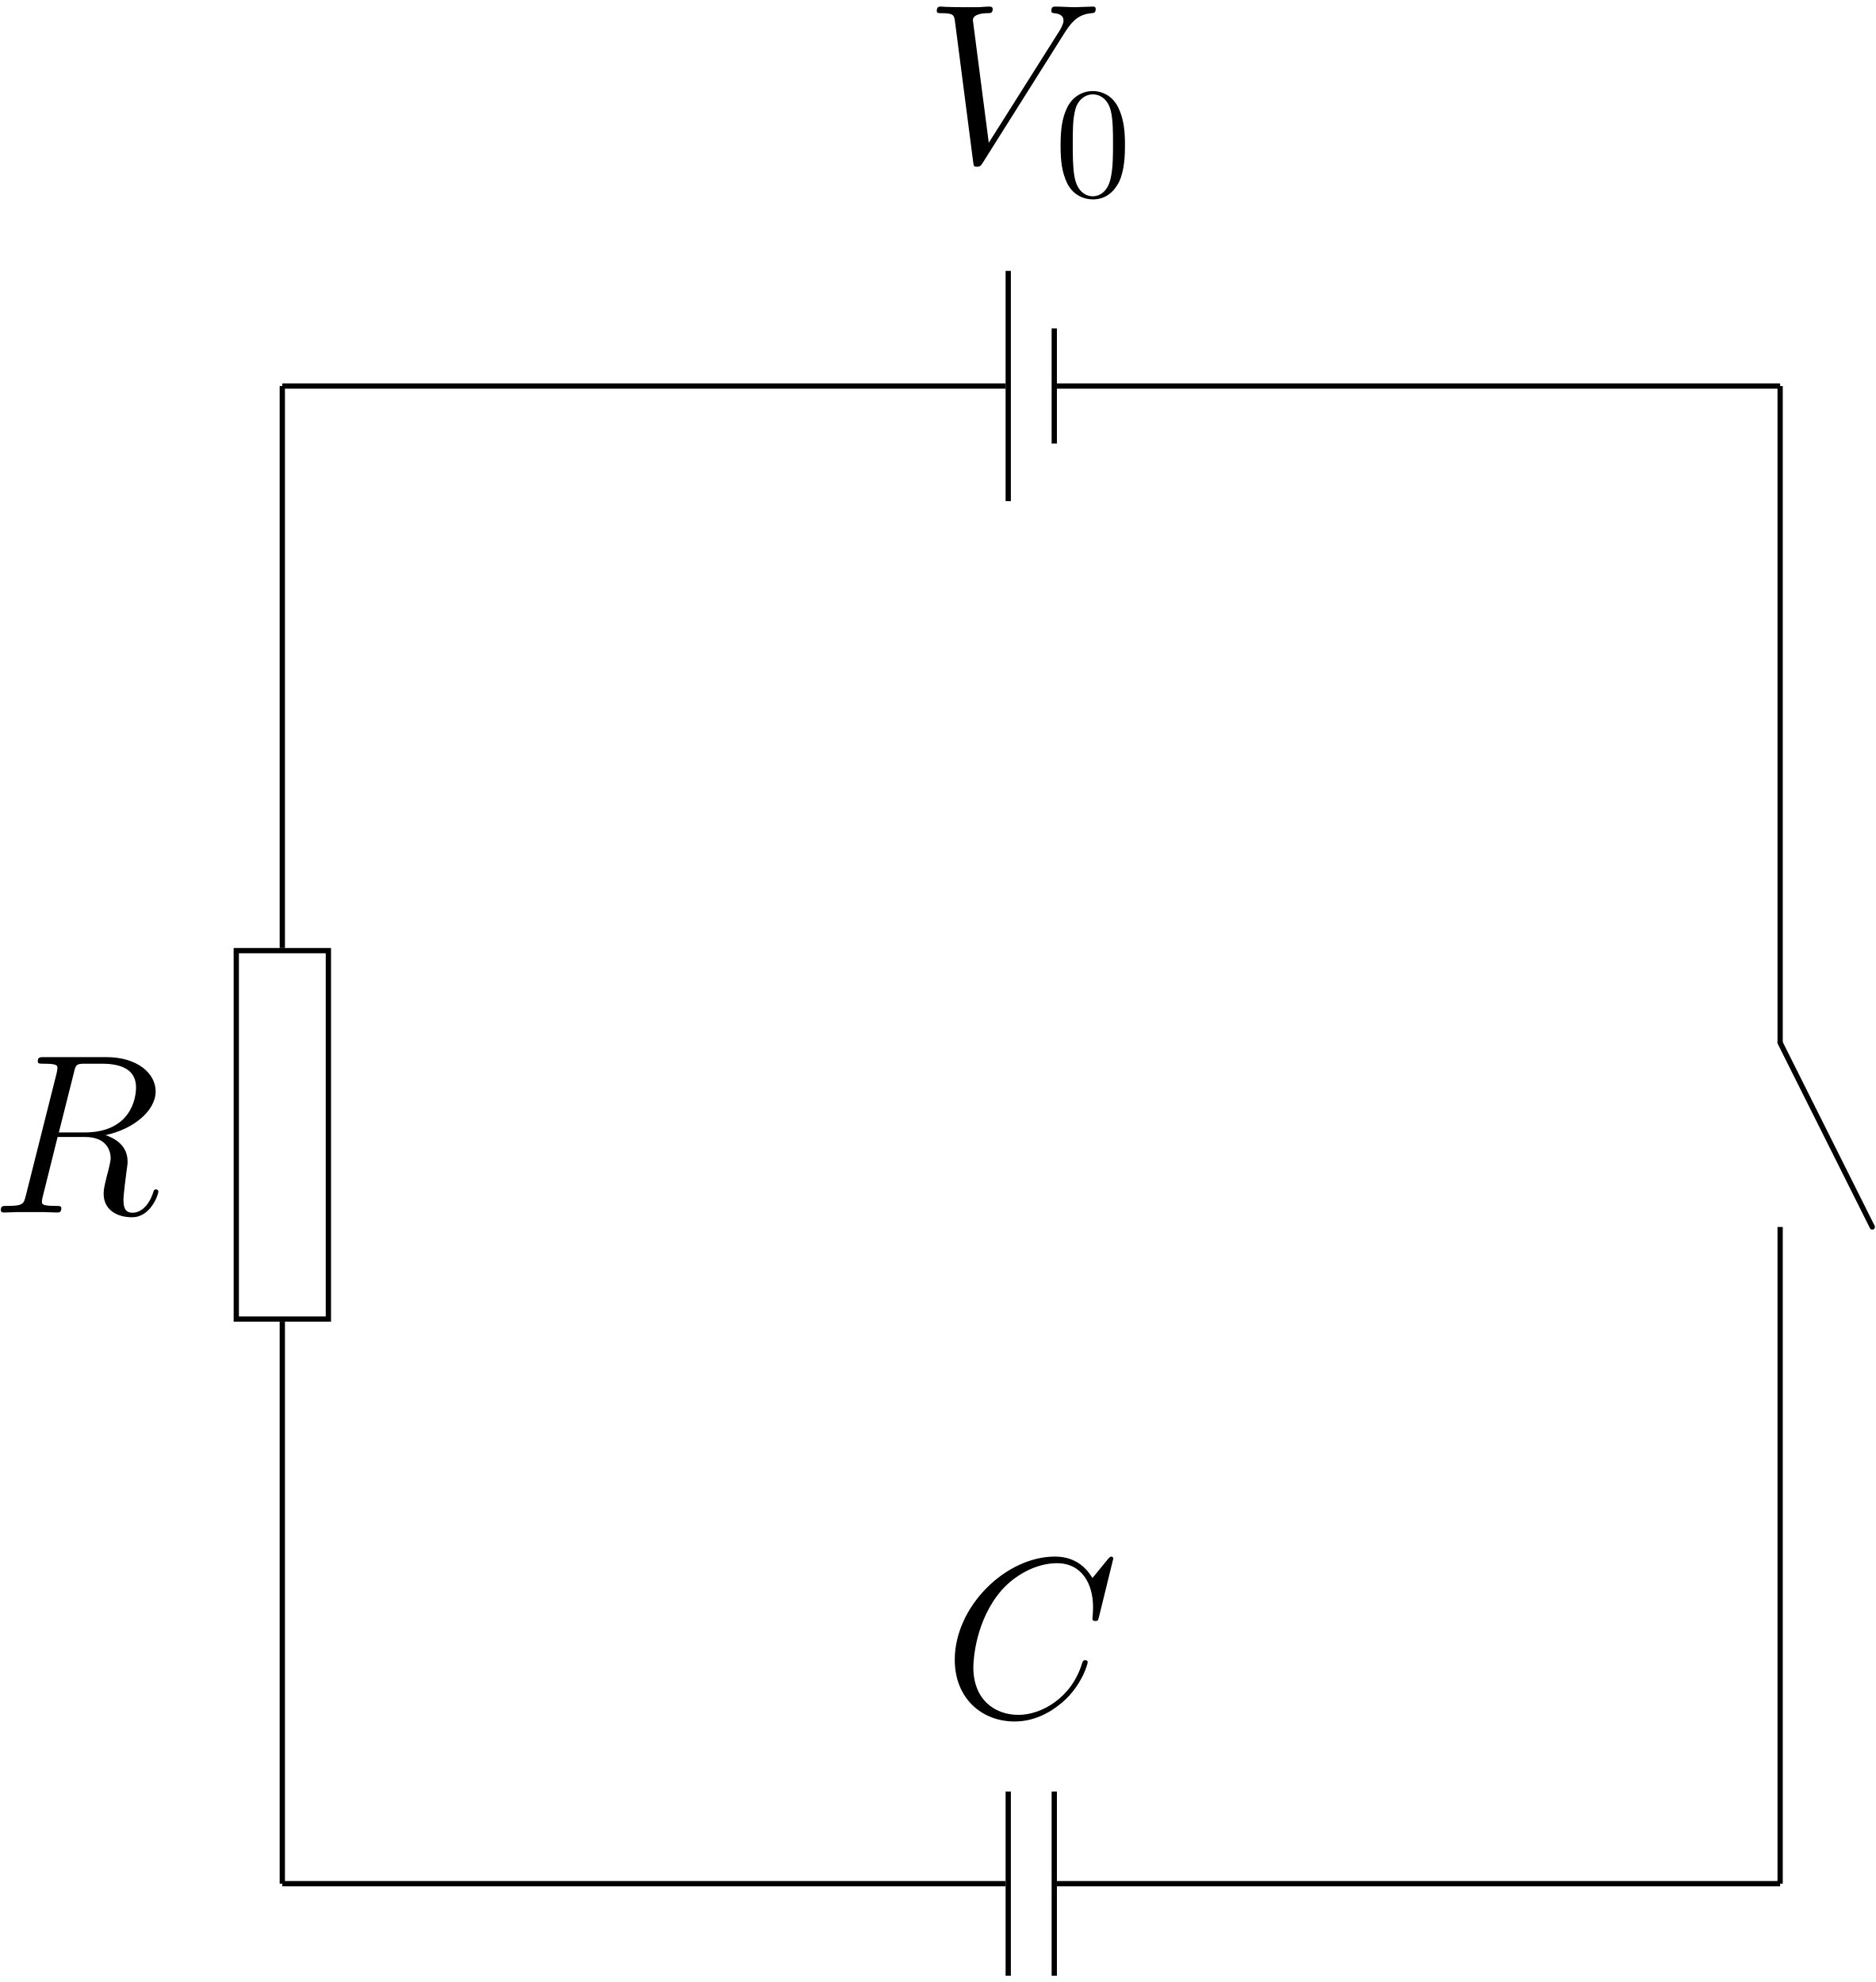
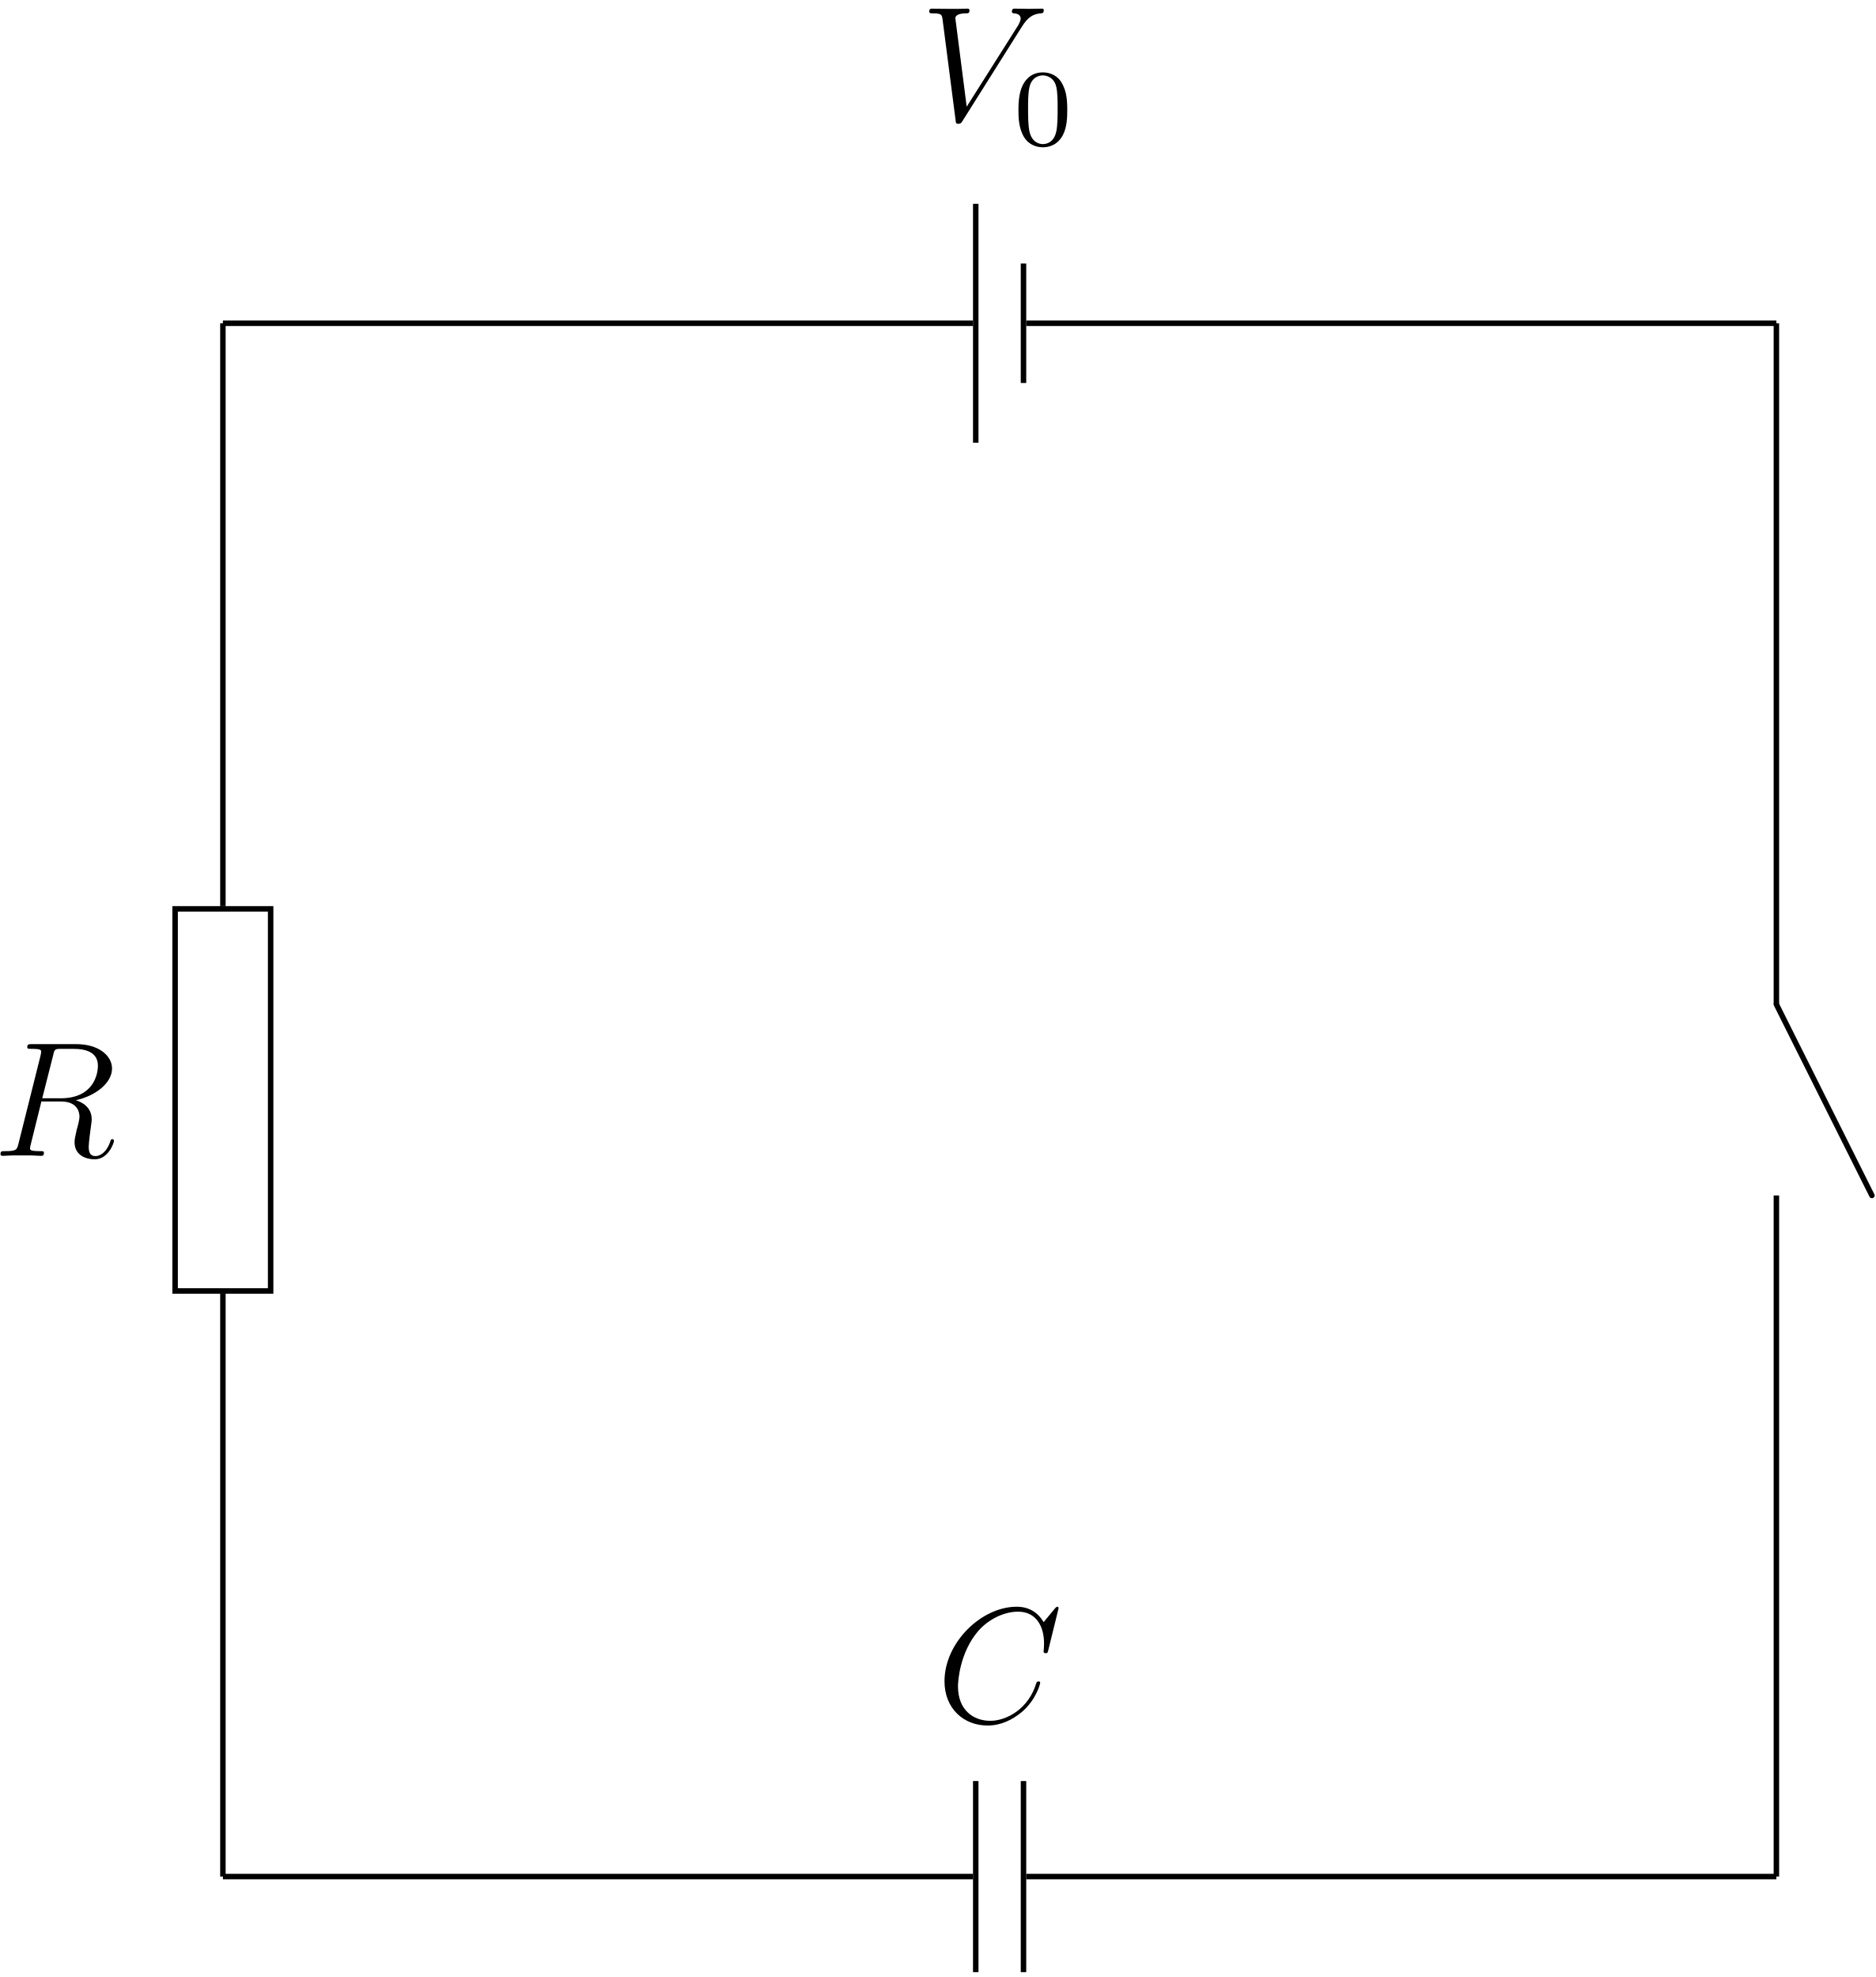
- <svg xmlns="http://www.w3.org/2000/svg" xmlns:xlink="http://www.w3.org/1999/xlink" width="141.966" height="150.058" viewBox="0 0 141.966 150.058">
+ <svg xmlns="http://www.w3.org/2000/svg" xmlns:xlink="http://www.w3.org/1999/xlink" width="136.891" height="144.316" viewBox="0 0 136.891 144.316">
  <defs>
    <g>
      <g id="glyph-0-0">
-         <path d="M 12.969 -11.594 C 12.969 -11.656 12.938 -11.766 12.781 -11.766 C 12.469 -11.766 11.719 -11.719 11.422 -11.719 C 10.922 -11.719 10.406 -11.766 9.922 -11.766 C 9.781 -11.766 9.609 -11.766 9.609 -11.438 C 9.609 -11.281 9.766 -11.266 9.828 -11.266 C 10.469 -11.203 10.531 -10.906 10.531 -10.688 C 10.531 -10.438 10.281 -10.016 10.281 -10.016 L 4.875 -1.453 L 3.672 -10.734 C 3.672 -11.234 4.562 -11.266 4.75 -11.266 C 5.016 -11.266 5.172 -11.266 5.172 -11.594 C 5.172 -11.766 4.969 -11.766 4.922 -11.766 C 4.625 -11.766 4.281 -11.719 4 -11.719 L 3.031 -11.719 C 1.781 -11.719 1.234 -11.766 1.234 -11.766 C 1.141 -11.766 0.938 -11.766 0.938 -11.453 C 0.938 -11.266 1.047 -11.266 1.328 -11.266 C 2.203 -11.266 2.25 -11.109 2.312 -10.672 L 3.688 -0.047 C 3.734 0.312 3.734 0.359 3.984 0.359 C 4.188 0.359 4.266 0.312 4.438 0.031 L 10.656 -9.844 C 11.25 -10.781 11.781 -11.188 12.656 -11.266 C 12.828 -11.281 12.969 -11.281 12.969 -11.594 Z M 12.969 -11.594 " />
+         <path d="M 9 -8.047 C 9 -8.094 8.984 -8.156 8.875 -8.156 C 8.656 -8.156 8.141 -8.141 7.922 -8.141 C 7.578 -8.141 7.219 -8.156 6.891 -8.156 C 6.797 -8.156 6.672 -8.156 6.672 -7.938 C 6.672 -7.828 6.781 -7.812 6.828 -7.812 C 7.266 -7.781 7.312 -7.562 7.312 -7.422 C 7.312 -7.25 7.141 -6.953 7.141 -6.953 L 3.375 -1 L 2.547 -7.453 C 2.547 -7.797 3.172 -7.812 3.297 -7.812 C 3.484 -7.812 3.578 -7.812 3.578 -8.047 C 3.578 -8.156 3.453 -8.156 3.422 -8.156 C 3.219 -8.156 2.969 -8.141 2.766 -8.141 L 2.109 -8.141 C 1.234 -8.141 0.859 -8.156 0.859 -8.156 C 0.781 -8.156 0.641 -8.156 0.641 -7.953 C 0.641 -7.812 0.734 -7.812 0.922 -7.812 C 1.531 -7.812 1.562 -7.703 1.609 -7.406 L 2.562 -0.031 C 2.594 0.219 2.594 0.25 2.766 0.25 C 2.906 0.25 2.969 0.219 3.078 0.031 L 7.406 -6.844 C 7.812 -7.484 8.172 -7.766 8.781 -7.812 C 8.906 -7.828 9 -7.828 9 -8.047 Z M 9 -8.047 " />
      </g>
      <g id="glyph-0-1">
-         <path d="M 10.922 -4.125 C 10.922 -4.281 10.781 -4.281 10.734 -4.281 C 10.578 -4.281 10.562 -4.188 10.516 -4.109 C 9.734 -1.422 7.406 -0.141 5.688 -0.141 C 3.859 -0.141 2.266 -1.312 2.266 -3.75 C 2.266 -4.312 2.438 -7.297 4.391 -9.562 C 5.344 -10.656 6.953 -11.625 8.594 -11.625 C 10.484 -11.625 11.328 -10.062 11.328 -8.297 C 11.328 -7.859 11.281 -7.469 11.281 -7.406 C 11.281 -7.25 11.453 -7.25 11.5 -7.25 C 11.688 -7.25 11.703 -7.266 11.781 -7.578 L 12.859 -11.969 C 12.859 -12.125 12.703 -12.125 12.703 -12.125 C 12.703 -12.125 12.609 -12.125 12.469 -11.953 L 11.281 -10.5 C 10.672 -11.531 9.734 -12.125 8.438 -12.125 C 4.719 -12.125 0.859 -8.344 0.859 -4.312 C 0.859 -1.422 2.875 0.359 5.391 0.359 C 6.766 0.359 7.969 -0.219 8.969 -1.062 C 10.469 -2.328 10.922 -4 10.922 -4.125 Z M 10.922 -4.125 " />
+         <path d="M 7.578 -2.875 C 7.578 -2.969 7.484 -2.969 7.453 -2.969 C 7.344 -2.969 7.328 -2.906 7.297 -2.859 C 6.75 -0.984 5.141 -0.094 3.938 -0.094 C 2.672 -0.094 1.578 -0.906 1.578 -2.609 C 1.578 -2.984 1.703 -5.062 3.047 -6.641 C 3.703 -7.406 4.828 -8.062 5.969 -8.062 C 7.281 -8.062 7.859 -6.984 7.859 -5.766 C 7.859 -5.453 7.828 -5.188 7.828 -5.141 C 7.828 -5.031 7.953 -5.031 7.984 -5.031 C 8.109 -5.031 8.125 -5.047 8.172 -5.266 L 8.922 -8.312 C 8.922 -8.422 8.828 -8.422 8.828 -8.422 C 8.828 -8.422 8.75 -8.422 8.656 -8.297 L 7.828 -7.297 C 7.406 -8.016 6.75 -8.422 5.859 -8.422 C 3.281 -8.422 0.594 -5.797 0.594 -2.984 C 0.594 -0.984 2 0.25 3.734 0.25 C 4.703 0.25 5.531 -0.156 6.234 -0.734 C 7.266 -1.609 7.578 -2.766 7.578 -2.875 Z M 7.578 -2.875 " />
      </g>
      <g id="glyph-0-2">
-         <path d="M 11.047 -9.469 C 11.047 -8.594 10.609 -6.062 7.141 -6.062 L 5.203 -6.062 L 6.344 -10.594 C 6.484 -11.234 6.562 -11.266 7.234 -11.266 L 8.469 -11.266 C 9.953 -11.266 11.047 -10.812 11.047 -9.469 Z M 12.734 -1.578 C 12.734 -1.703 12.656 -1.75 12.547 -1.75 C 12.422 -1.75 12.375 -1.656 12.344 -1.516 C 11.938 -0.297 11.234 0.016 10.797 0.016 C 10.359 0.016 10.094 -0.172 10.094 -0.953 C 10.094 -1.359 10.297 -2.922 10.312 -3.016 C 10.406 -3.656 10.406 -3.719 10.406 -3.859 C 10.406 -5.109 9.391 -5.641 8.734 -5.859 C 10.859 -6.312 12.531 -7.703 12.531 -9.172 C 12.531 -10.516 11.172 -11.766 8.781 -11.766 L 4.109 -11.766 C 3.766 -11.766 3.609 -11.766 3.609 -11.438 C 3.609 -11.266 3.734 -11.266 4.062 -11.266 C 5.094 -11.266 5.094 -11.125 5.094 -10.938 C 5.094 -10.938 5.094 -10.797 5.031 -10.531 L 2.703 -1.281 C 2.547 -0.672 2.516 -0.5 1.328 -0.5 C 0.938 -0.5 0.812 -0.5 0.812 -0.172 C 0.812 0 1 0 1.047 0 C 1.359 0 1.719 -0.031 2.047 -0.031 L 4.078 -0.031 C 4.391 -0.031 4.75 0 5.062 0 C 5.203 0 5.391 0 5.391 -0.328 C 5.391 -0.5 5.234 -0.5 4.969 -0.5 C 3.922 -0.5 3.922 -0.641 3.922 -0.812 C 3.922 -0.812 3.922 -0.953 3.953 -1.078 L 5.109 -5.719 L 7.188 -5.719 C 8.812 -5.719 9.125 -4.688 9.125 -4.109 C 9.125 -3.859 8.953 -3.188 8.828 -2.734 C 8.641 -1.953 8.594 -1.75 8.594 -1.422 C 8.594 -0.203 9.594 0.359 10.75 0.359 C 12.141 0.359 12.734 -1.344 12.734 -1.578 Z M 12.734 -1.578 " />
+         <path d="M 7.672 -6.578 C 7.672 -5.969 7.359 -4.203 4.953 -4.203 L 3.609 -4.203 L 4.406 -7.344 C 4.5 -7.797 4.547 -7.812 5.016 -7.812 L 5.875 -7.812 C 6.906 -7.812 7.672 -7.5 7.672 -6.578 Z M 8.844 -1.094 C 8.844 -1.188 8.781 -1.219 8.719 -1.219 C 8.625 -1.219 8.594 -1.141 8.578 -1.047 C 8.281 -0.203 7.797 0.016 7.5 0.016 C 7.203 0.016 7 -0.125 7 -0.656 C 7 -0.938 7.141 -2.031 7.156 -2.094 C 7.219 -2.531 7.219 -2.578 7.219 -2.672 C 7.219 -3.547 6.516 -3.922 6.062 -4.062 C 7.547 -4.391 8.703 -5.344 8.703 -6.375 C 8.703 -7.297 7.75 -8.156 6.094 -8.156 L 2.859 -8.156 C 2.625 -8.156 2.516 -8.156 2.516 -7.938 C 2.516 -7.812 2.594 -7.812 2.828 -7.812 C 3.531 -7.812 3.531 -7.719 3.531 -7.594 C 3.531 -7.594 3.531 -7.5 3.484 -7.312 L 1.875 -0.891 C 1.766 -0.469 1.75 -0.344 0.922 -0.344 C 0.641 -0.344 0.562 -0.344 0.562 -0.125 C 0.562 0 0.688 0 0.734 0 C 0.938 0 1.188 -0.031 1.422 -0.031 L 2.828 -0.031 C 3.047 -0.031 3.297 0 3.516 0 C 3.609 0 3.734 0 3.734 -0.234 C 3.734 -0.344 3.641 -0.344 3.453 -0.344 C 2.719 -0.344 2.719 -0.438 2.719 -0.562 C 2.719 -0.562 2.719 -0.656 2.75 -0.75 L 3.547 -3.969 L 4.984 -3.969 C 6.125 -3.969 6.328 -3.25 6.328 -2.859 C 6.328 -2.672 6.219 -2.219 6.125 -1.906 C 6 -1.344 5.969 -1.219 5.969 -0.984 C 5.969 -0.141 6.656 0.25 7.453 0.25 C 8.422 0.25 8.844 -0.938 8.844 -1.094 Z M 8.844 -1.094 " />
      </g>
      <g id="glyph-1-0">
-         <path d="M 5.359 -3.828 C 5.359 -4.812 5.297 -5.781 4.859 -6.688 C 4.375 -7.688 3.516 -7.953 2.922 -7.953 C 2.234 -7.953 1.391 -7.609 0.938 -6.609 C 0.609 -5.859 0.484 -5.109 0.484 -3.828 C 0.484 -2.672 0.578 -1.797 1 -0.938 C 1.469 -0.031 2.297 0.25 2.922 0.25 C 3.953 0.25 4.547 -0.375 4.906 -1.062 C 5.328 -1.953 5.359 -3.125 5.359 -3.828 Z M 4.453 -3.969 C 4.453 -3.172 4.453 -2.266 4.312 -1.531 C 4.094 -0.219 3.328 0.016 2.922 0.016 C 2.531 0.016 1.75 -0.203 1.531 -1.5 C 1.406 -2.219 1.406 -3.125 1.406 -3.969 C 1.406 -4.953 1.406 -5.828 1.594 -6.531 C 1.797 -7.344 2.406 -7.703 2.922 -7.703 C 3.375 -7.703 4.062 -7.438 4.297 -6.406 C 4.453 -5.719 4.453 -4.781 4.453 -3.969 Z M 4.453 -3.969 " />
+         <path d="M 3.891 -2.547 C 3.891 -3.391 3.812 -3.906 3.547 -4.422 C 3.203 -5.125 2.547 -5.297 2.109 -5.297 C 1.109 -5.297 0.734 -4.547 0.625 -4.328 C 0.344 -3.75 0.328 -2.953 0.328 -2.547 C 0.328 -2.016 0.344 -1.219 0.734 -0.578 C 1.094 0.016 1.688 0.172 2.109 0.172 C 2.5 0.172 3.172 0.047 3.578 -0.734 C 3.875 -1.312 3.891 -2.031 3.891 -2.547 Z M 3.188 -2.641 C 3.188 -2.172 3.188 -1.453 3.094 -1 C 2.922 -0.172 2.375 -0.062 2.109 -0.062 C 1.844 -0.062 1.297 -0.188 1.125 -1.016 C 1.031 -1.469 1.031 -2.219 1.031 -2.641 C 1.031 -3.188 1.031 -3.75 1.125 -4.188 C 1.297 -5 1.906 -5.078 2.109 -5.078 C 2.375 -5.078 2.938 -4.938 3.094 -4.219 C 3.188 -3.781 3.188 -3.172 3.188 -2.641 Z M 3.188 -2.641 " />
      </g>
    </g>
    <clipPath id="clip-0">
-       <path clip-rule="nonzero" d="M 76 135 L 81 135 L 81 149.586 L 76 149.586 Z M 76 135 " />
+       <path clip-rule="nonzero" d="M 71 129 L 75 129 L 75 143.973 L 71 143.973 Z M 71 129 " />
    </clipPath>
    <clipPath id="clip-1">
-       <path clip-rule="nonzero" d="M 129 73 L 141.949 73 L 141.949 99 L 129 99 Z M 129 73 " />
+       <path clip-rule="nonzero" d="M 124 67 L 136.836 67 L 136.836 93 L 124 93 Z M 124 67 " />
    </clipPath>
  </defs>
-   <path fill="none" stroke-width="0.399" stroke-linecap="butt" stroke-linejoin="miter" stroke="rgb(0%, 0%, 0%)" stroke-opacity="1" stroke-miterlimit="10" d="M 26.605 -8.716 L 26.605 8.717 M 30.09 -4.357 L 30.09 4.358 " transform="matrix(1, 0, 0, -1, 49.719, 29.225)" />
+   <path fill="none" stroke-width="0.399" stroke-linecap="butt" stroke-linejoin="miter" stroke="rgb(0%, 0%, 0%)" stroke-opacity="1" stroke-miterlimit="10" d="M 26.604 -8.718 L 26.604 8.719 M 30.089 -4.359 L 30.089 4.36 " transform="matrix(1, 0, 0, -1, 44.6145, 23.598)" />
  <g fill="rgb(0%, 0%, 0%)" fill-opacity="1">
-     <use xlink:href="#glyph-0-0" x="69.976" y="12.264" />
+     <use xlink:href="#glyph-0-0" x="67.183" y="8.787" />
  </g>
  <g fill="rgb(0%, 0%, 0%)" fill-opacity="1">
-     <use xlink:href="#glyph-1-0" x="79.803" y="14.846" />
+     <use xlink:href="#glyph-1-0" x="74.007" y="10.58" />
  </g>
-   <path fill="none" stroke-width="0.399" stroke-linecap="butt" stroke-linejoin="miter" stroke="rgb(0%, 0%, 0%)" stroke-opacity="1" stroke-miterlimit="10" d="M -28.348 -0.002 L 26.406 -0.002 M 30.289 -0.002 L 85.039 -0.002 " transform="matrix(1, 0, 0, -1, 49.719, 29.225)" />
+   <path fill="none" stroke-width="0.399" stroke-linecap="butt" stroke-linejoin="miter" stroke="rgb(0%, 0%, 0%)" stroke-opacity="1" stroke-miterlimit="10" d="M -28.345 0 L 26.405 0 M 30.288 0 L 85.042 0 " transform="matrix(1, 0, 0, -1, 44.6145, 23.598)" />
  <g clip-path="url(#clip-0)">
-     <path fill="none" stroke-width="0.399" stroke-linecap="butt" stroke-linejoin="miter" stroke="rgb(0%, 0%, 0%)" stroke-opacity="1" stroke-miterlimit="10" d="M 30.09 -106.412 L 30.09 -120.361 M 26.605 -106.412 L 26.605 -120.361 " transform="matrix(1, 0, 0, -1, 49.719, 29.225)" />
+     <path fill="none" stroke-width="0.399" stroke-linecap="butt" stroke-linejoin="miter" stroke="rgb(0%, 0%, 0%)" stroke-opacity="1" stroke-miterlimit="10" d="M 30.089 -106.414 L 30.089 -120.363 M 26.604 -106.414 L 26.604 -120.363 " transform="matrix(1, 0, 0, -1, 44.6145, 23.598)" />
  </g>
  <g fill="rgb(0%, 0%, 0%)" fill-opacity="1">
-     <use xlink:href="#glyph-0-1" x="71.417" y="129.975" />
+     <use xlink:href="#glyph-0-1" x="68.344" y="125.709" />
  </g>
-   <path fill="none" stroke-width="0.399" stroke-linecap="butt" stroke-linejoin="miter" stroke="rgb(0%, 0%, 0%)" stroke-opacity="1" stroke-miterlimit="10" d="M 85.039 -113.388 L 30.289 -113.388 M 26.402 -113.388 L -28.348 -113.388 " transform="matrix(1, 0, 0, -1, 49.719, 29.225)" />
-   <path fill="none" stroke-width="0.399" stroke-linecap="butt" stroke-linejoin="miter" stroke="rgb(0%, 0%, 0%)" stroke-opacity="1" stroke-miterlimit="10" d="M -24.86 -70.642 L -24.86 -42.748 L -31.832 -42.748 L -31.832 -70.642 Z M -24.86 -70.642 " transform="matrix(1, 0, 0, -1, 49.719, 29.225)" />
+   <path fill="none" stroke-width="0.399" stroke-linecap="butt" stroke-linejoin="miter" stroke="rgb(0%, 0%, 0%)" stroke-opacity="1" stroke-miterlimit="10" d="M 85.042 -113.386 L 30.288 -113.386 M 26.405 -113.386 L -28.345 -113.386 " transform="matrix(1, 0, 0, -1, 44.6145, 23.598)" />
+   <path fill="none" stroke-width="0.399" stroke-linecap="butt" stroke-linejoin="miter" stroke="rgb(0%, 0%, 0%)" stroke-opacity="1" stroke-miterlimit="10" d="M -24.861 -70.64 L -24.861 -42.746 L -31.833 -42.746 L -31.833 -70.64 Z M -24.861 -70.64 " transform="matrix(1, 0, 0, -1, 44.6145, 23.598)" />
  <g fill="rgb(0%, 0%, 0%)" fill-opacity="1">
-     <use xlink:href="#glyph-0-2" x="-0.748" y="91.8" />
+     <use xlink:href="#glyph-0-2" x="-0.526" y="84.375" />
  </g>
-   <path fill="none" stroke-width="0.399" stroke-linecap="butt" stroke-linejoin="miter" stroke="rgb(0%, 0%, 0%)" stroke-opacity="1" stroke-miterlimit="10" d="M -28.348 -0.002 L -28.348 -42.548 M -28.348 -70.841 L -28.348 -113.388 " transform="matrix(1, 0, 0, -1, 49.719, 29.225)" />
+   <path fill="none" stroke-width="0.399" stroke-linecap="butt" stroke-linejoin="miter" stroke="rgb(0%, 0%, 0%)" stroke-opacity="1" stroke-miterlimit="10" d="M -28.345 0 L -28.345 -42.547 M -28.345 -70.84 L -28.345 -113.386 " transform="matrix(1, 0, 0, -1, 44.6145, 23.598)" />
  <g clip-path="url(#clip-1)">
-     <path fill="none" stroke-width="0.399" stroke-linecap="round" stroke-linejoin="miter" stroke="rgb(0%, 0%, 0%)" stroke-opacity="1" stroke-miterlimit="10" d="M 85.039 -49.72 L 92.015 -63.67 " transform="matrix(1, 0, 0, -1, 49.719, 29.225)" />
+     <path fill="none" stroke-width="0.399" stroke-linecap="round" stroke-linejoin="miter" stroke="rgb(0%, 0%, 0%)" stroke-opacity="1" stroke-miterlimit="10" d="M 85.042 -49.718 L 92.014 -63.668 " transform="matrix(1, 0, 0, -1, 44.6145, 23.598)" />
  </g>
-   <path fill="none" stroke-width="0.399" stroke-linecap="butt" stroke-linejoin="miter" stroke="rgb(0%, 0%, 0%)" stroke-opacity="1" stroke-miterlimit="10" d="M 85.039 -0.002 L 85.039 -49.72 M 85.039 -63.67 L 85.039 -113.388 " transform="matrix(1, 0, 0, -1, 49.719, 29.225)" />
+   <path fill="none" stroke-width="0.399" stroke-linecap="butt" stroke-linejoin="miter" stroke="rgb(0%, 0%, 0%)" stroke-opacity="1" stroke-miterlimit="10" d="M 85.042 0 L 85.042 -49.718 M 85.042 -63.668 L 85.042 -113.386 " transform="matrix(1, 0, 0, -1, 44.6145, 23.598)" />
</svg>
